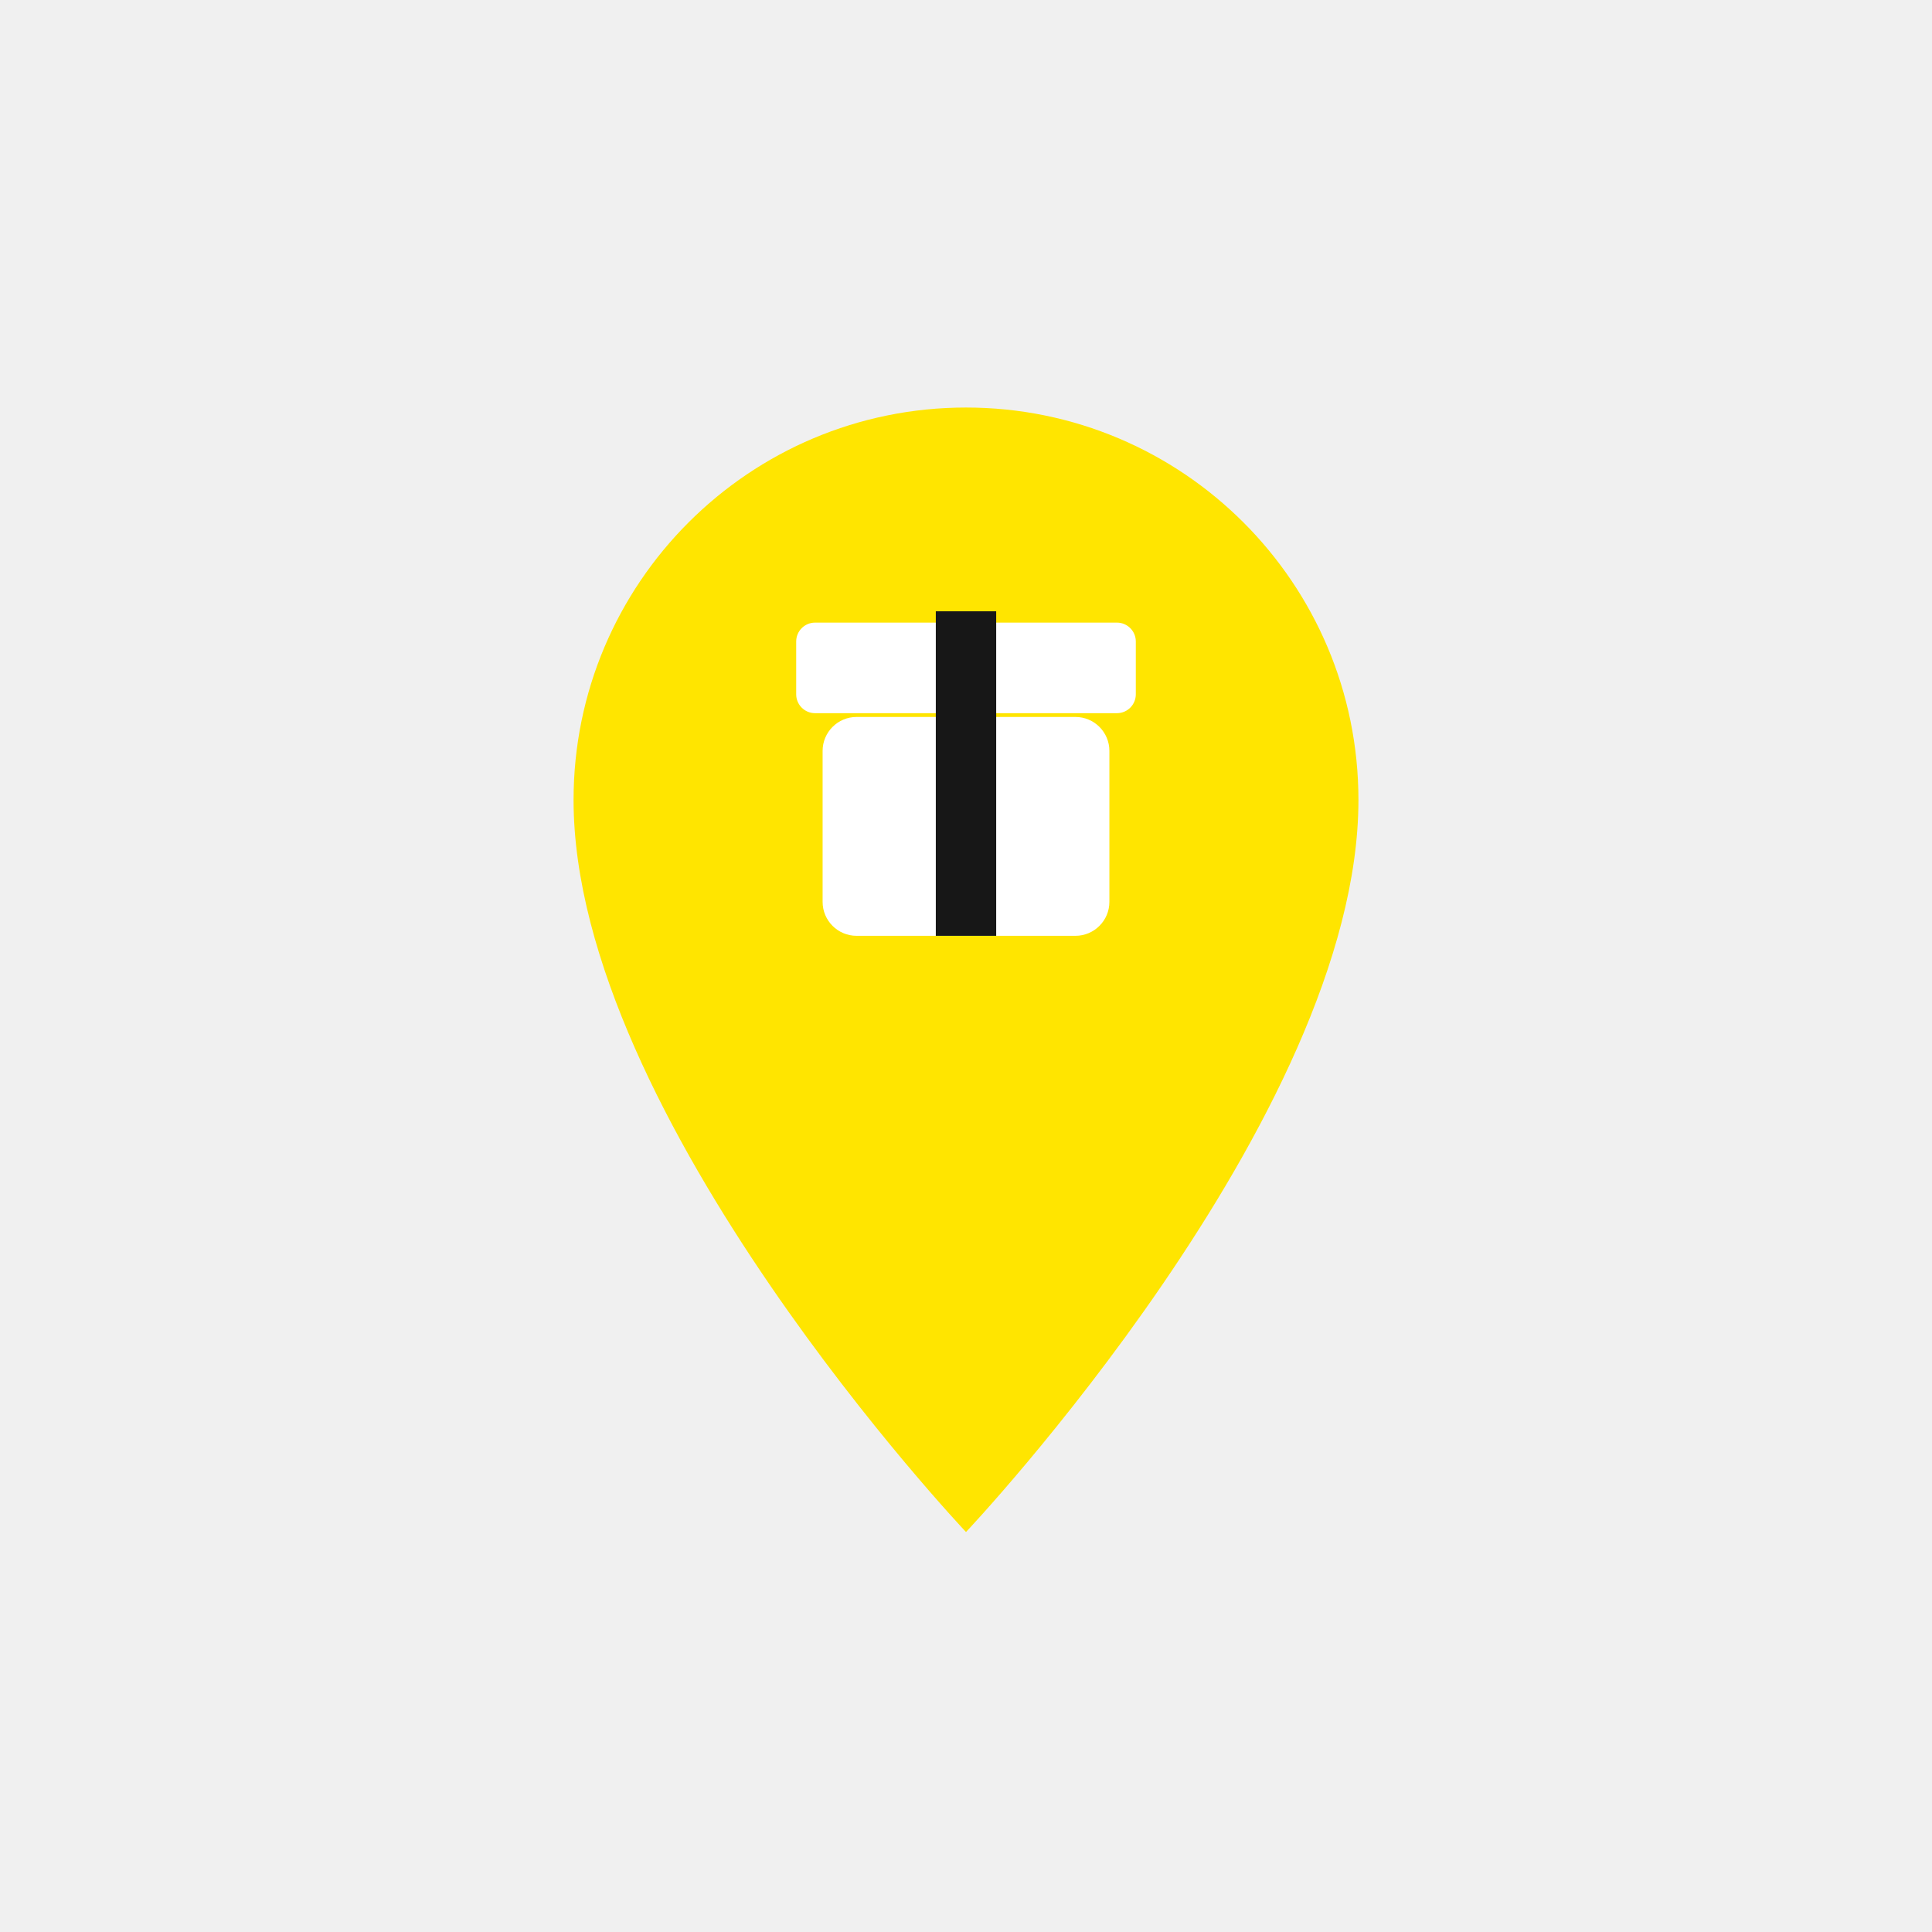
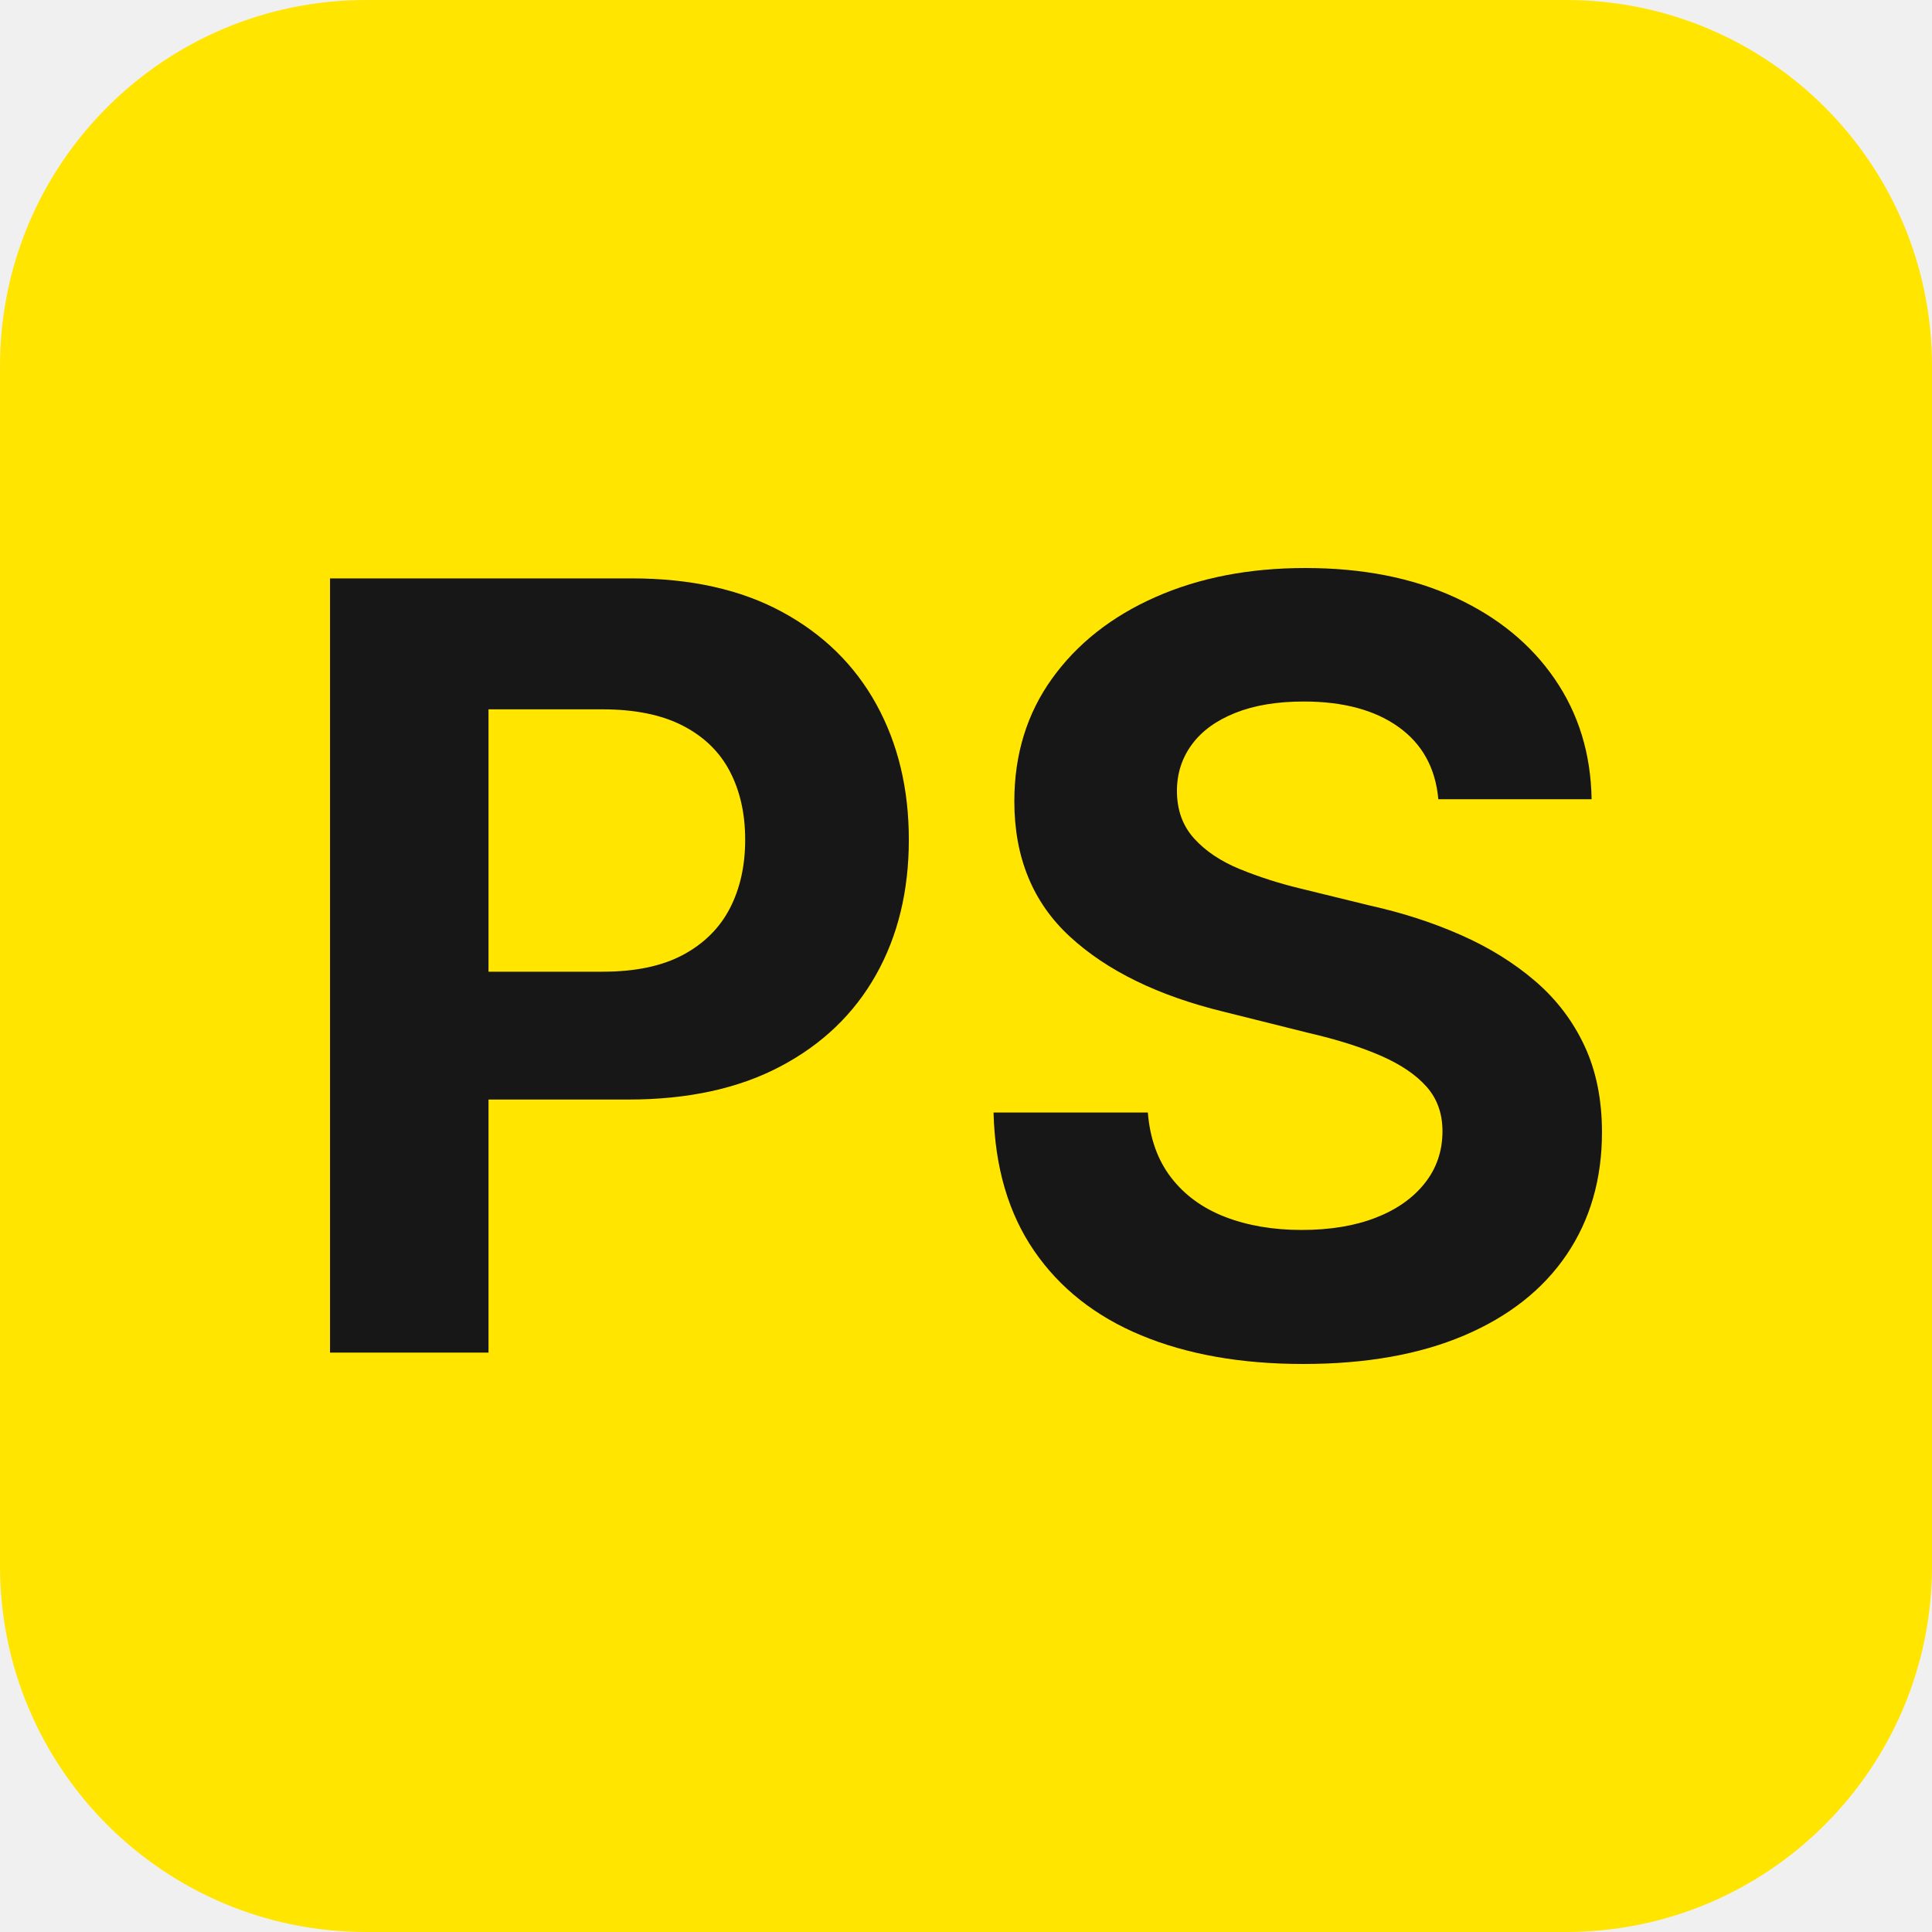
- <svg xmlns="http://www.w3.org/2000/svg" viewBox="0 0 512 512" role="img" aria-label="Logo">
-   <g transform="translate(0,-14)">
-     <path d="M256,420 C256,420 152,310 152,226 A104,104 0 1 1 360,226 C360,310 256,420 256,420 Z" fill="#FFE500" />
-     <rect x="208" y="176" width="96" height="30" rx="8" fill="#FFFFFF" stroke="#FFE500" stroke-width="6" />
-     <rect x="218" y="204" width="76" height="58" rx="9" fill="#FFFFFF" />
-     <rect x="248" y="176" width="16" height="86" fill="#171717" />
-   </g>
+ <svg xmlns="http://www.w3.org/2000/svg" viewBox="0 0 512 512" role="img" aria-label="Logo Pava Shipping">
+   <rect width="512" height="512" rx="97" fill="#FFE500" />
+   <path d="M129.46 358.45L87.46 358.45L87.46 153.28L167.46 153.28Q190.87 153.28 207.26 162.16Q223.64 171.04 232.25 186.67Q240.85 202.30 240.85 222.54Q240.85 242.92 232.11 258.41Q223.37 273.90 206.77 282.64Q190.18 291.39 166.50 291.39L115 291.39L115 257.51L159.75 257.51Q172.69 257.51 181.02 253.04Q189.36 248.56 193.42 240.72Q197.48 232.87 197.48 222.54Q197.48 212.21 193.42 204.43Q189.36 196.65 180.96 192.32Q172.56 187.98 159.61 187.98L129.46 187.98 M345.36 361.47Q320.72 361.47 302.47 353.90Q284.23 346.33 274.04 331.46Q263.85 316.59 263.30 294.83L304.19 294.83Q305.02 305.16 310.39 312.11Q315.76 319.06 324.71 322.51Q333.66 325.95 344.95 325.95Q356.24 325.95 364.57 322.71Q372.90 319.48 377.58 313.56Q382.27 307.64 382.27 299.79Q382.27 292.76 378.07 288.01Q373.87 283.26 366.02 279.82Q358.17 276.38 346.88 273.76L324.30 268.12Q298.27 261.78 283.54 248.22Q268.81 234.66 268.81 212.35Q268.81 193.76 278.79 179.85Q288.77 165.95 306.19 158.24Q323.61 150.53 345.92 150.53Q368.63 150.53 385.57 158.31Q402.51 166.08 412.01 179.92Q421.51 193.76 421.79 211.80L381.17 211.80Q380.06 199.41 370.63 192.66Q361.20 185.91 345.50 185.91Q334.90 185.91 327.33 188.94Q319.75 191.97 315.83 197.34Q311.90 202.71 311.90 209.60Q311.90 217.17 316.45 222.20Q320.99 227.22 328.57 230.32Q336.14 233.42 344.68 235.48L363.26 240.03Q376.21 242.92 387.36 247.88Q398.51 252.83 406.91 260.06Q415.31 267.29 419.93 277.21Q424.54 287.12 424.54 300.06Q424.54 318.65 415.18 332.49Q405.81 346.33 388.05 353.90Q370.29 361.47 345.36 361.47" fill="#171717" />
</svg>
